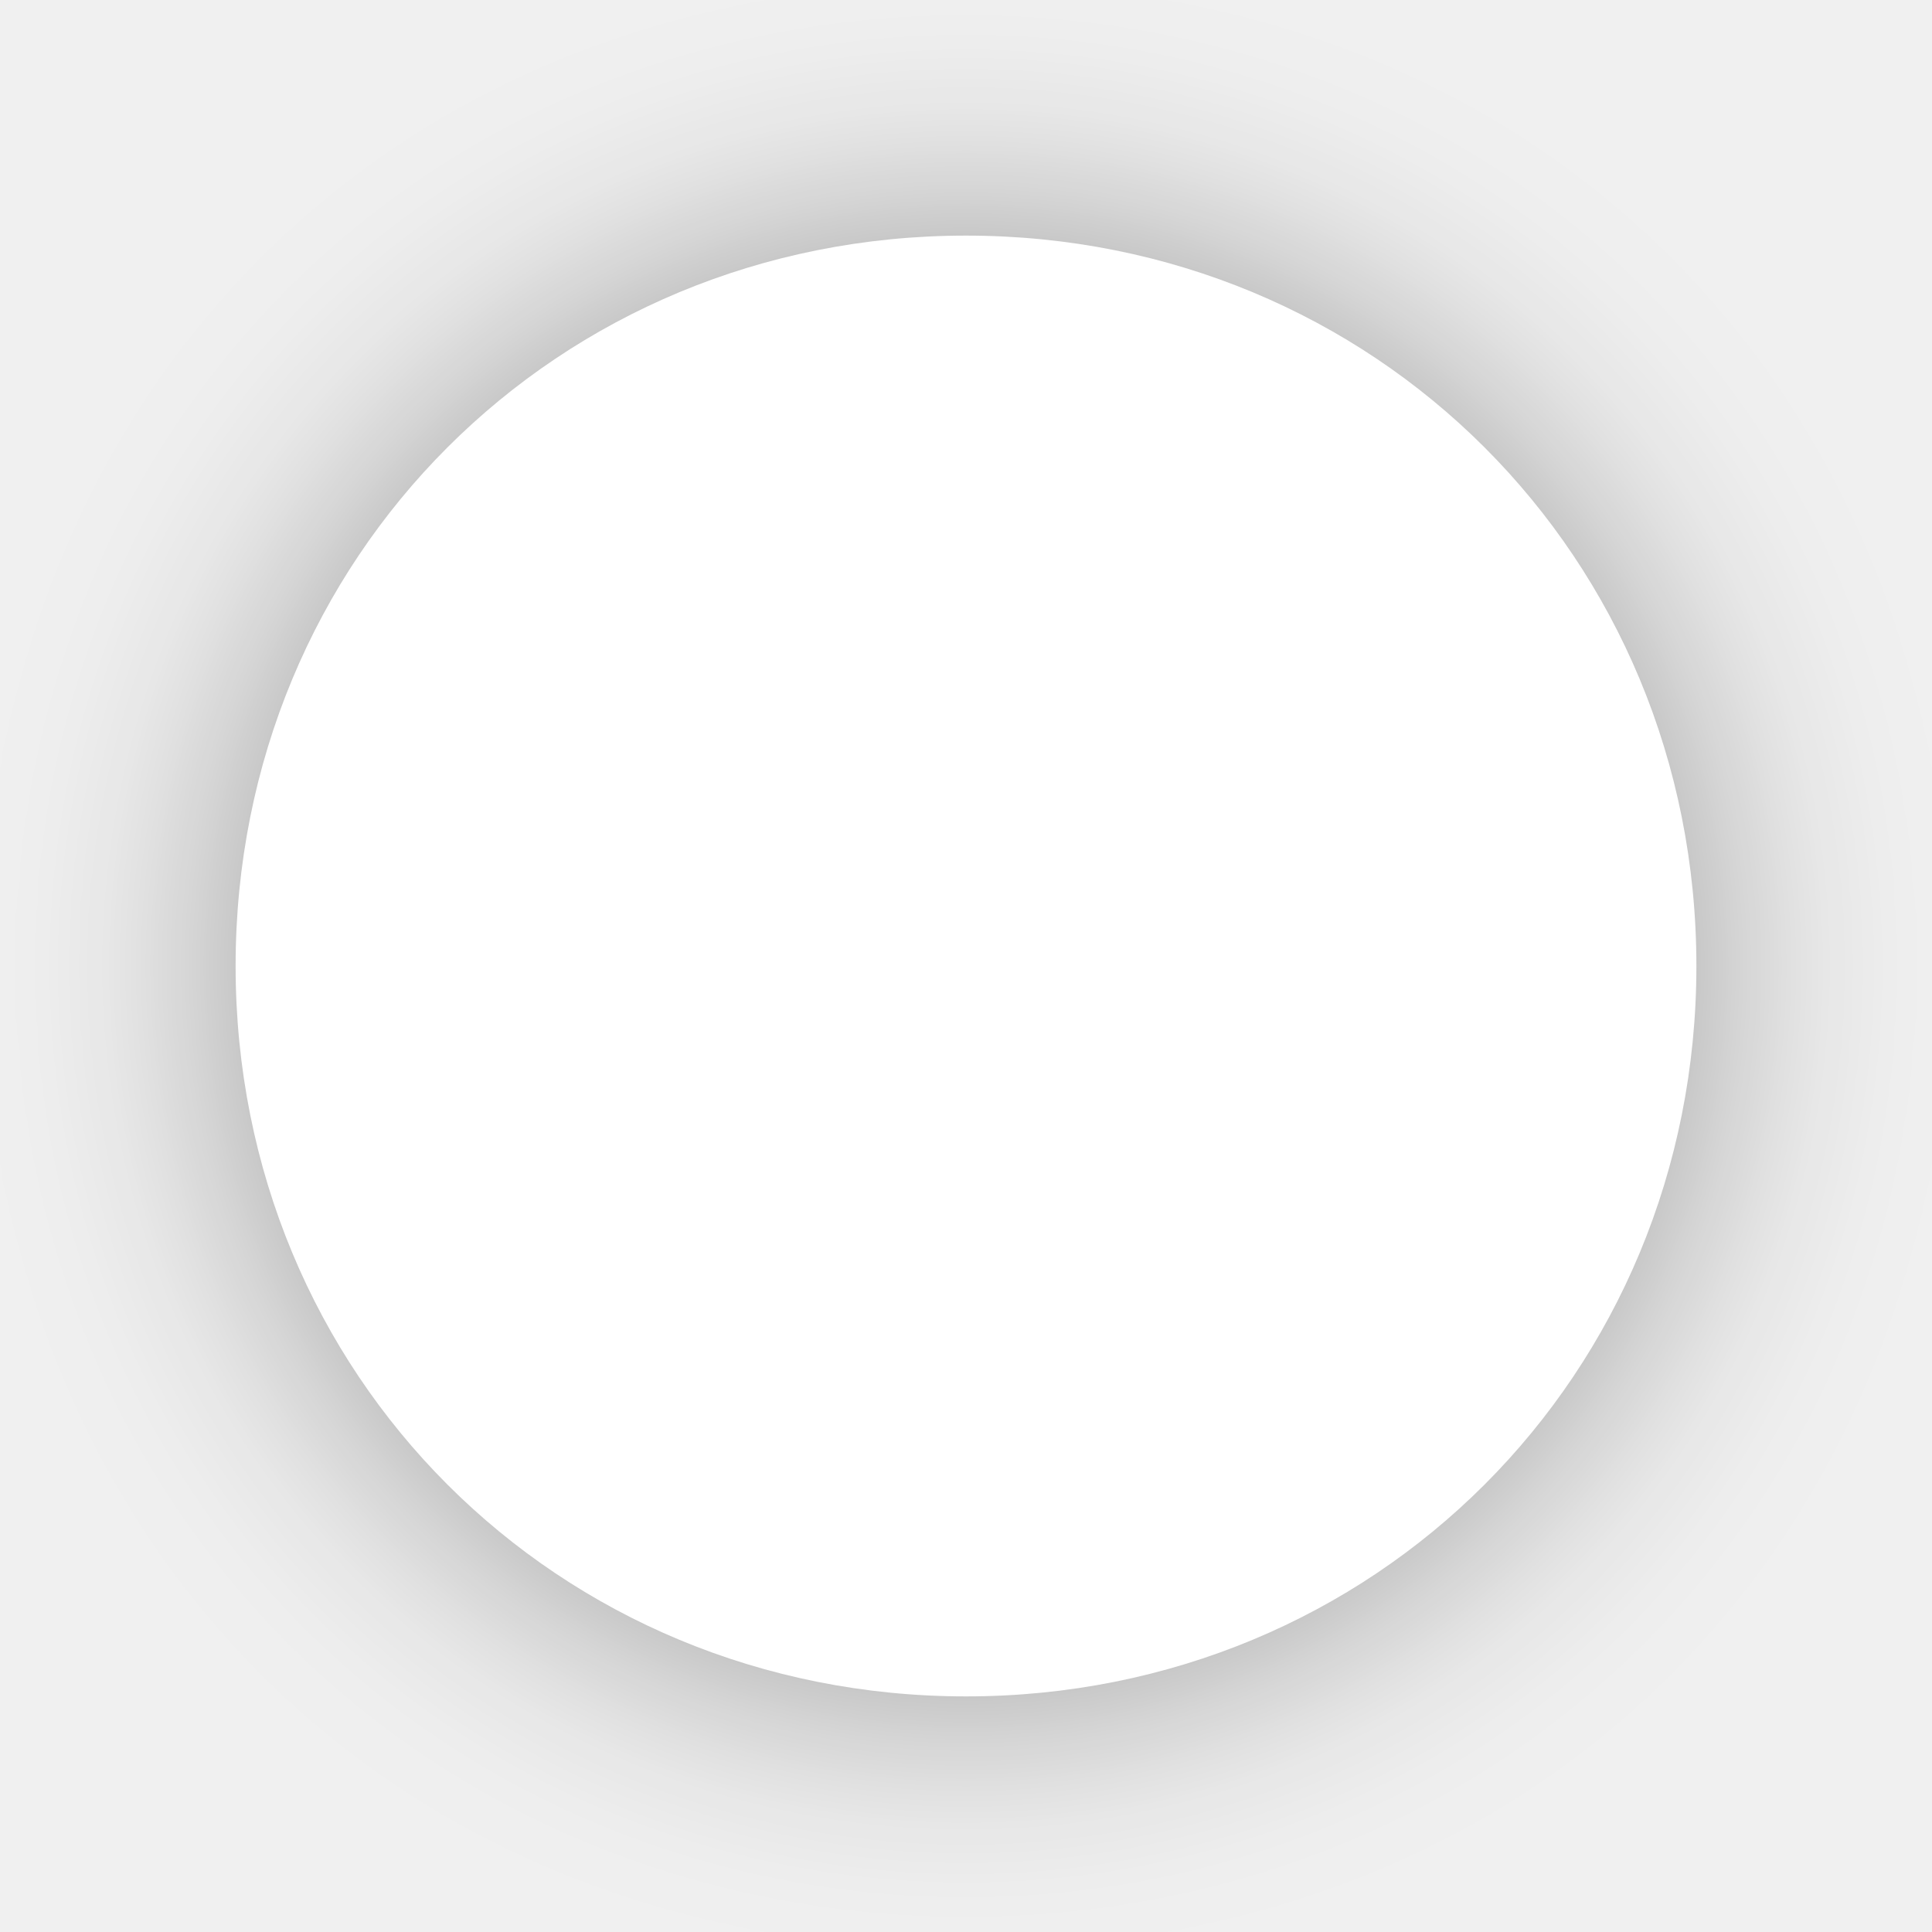
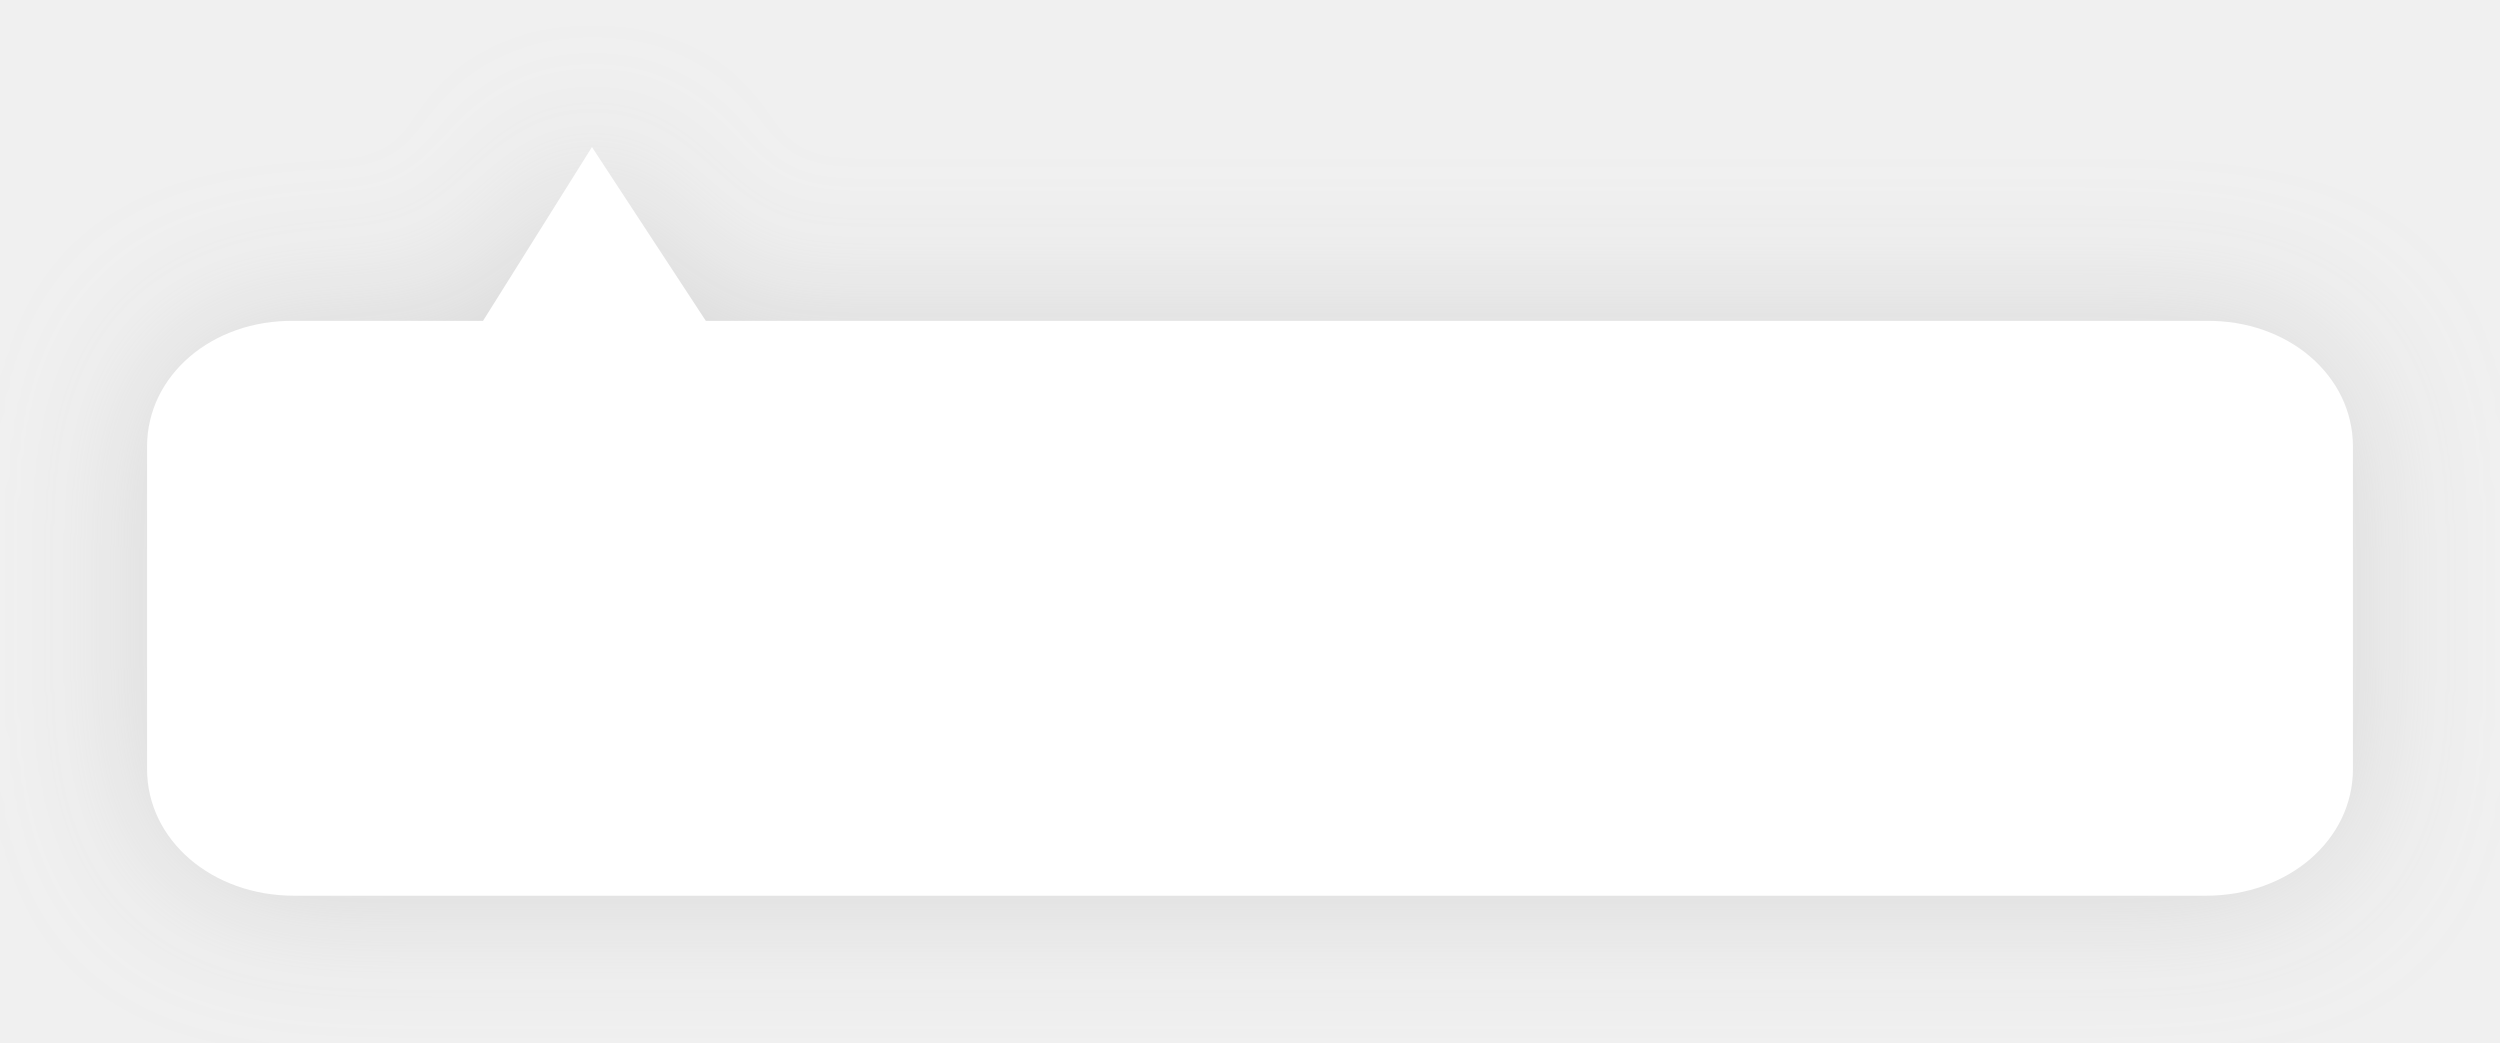
- <svg xmlns="http://www.w3.org/2000/svg" xmlns:xlink="http://www.w3.org/1999/xlink" version="1.1" width="41px" height="41px">
+ <svg xmlns="http://www.w3.org/2000/svg" xmlns:xlink="http://www.w3.org/1999/xlink" version="1.1" width="187px" height="78px">
  <defs>
-     <filter x="1598px" y="41px" width="41px" height="41px" filterUnits="userSpaceOnUse" id="filter539">
+     <filter x="1586px" y="245px" width="187px" height="78px" filterUnits="userSpaceOnUse" id="filter214">
      <feOffset dx="0" dy="0" in="SourceAlpha" result="shadowOffsetInner" />
-       <feGaussianBlur stdDeviation="2.5" in="shadowOffsetInner" result="shadowGaussian" />
+       <feGaussianBlur stdDeviation="5.5" in="shadowOffsetInner" result="shadowGaussian" />
      <feComposite in2="shadowGaussian" operator="atop" in="SourceAlpha" result="shadowComposite" />
-       <feColorMatrix type="matrix" values="0 0 0 0 0  0 0 0 0 0  0 0 0 0 0  0 0 0 0.349 0  " in="shadowComposite" />
+       <feColorMatrix type="matrix" values="0 0 0 0 0.667  0 0 0 0 0.667  0 0 0 0 0.667  0 0 0 0.349 0  " in="shadowComposite" />
    </filter>
-     <g id="widget540">
-       <path d="M 1618.5 46  C 1627.18 46  1634 52.82  1634 61.5  C 1634 70.18  1627.18 77  1618.5 77  C 1609.82 77  1603 70.18  1603 61.5  C 1603 52.82  1609.82 46  1618.5 46  Z " fill-rule="nonzero" fill="#ffffff" stroke="none" />
+     <g id="widget215">
+       <path d="M 0 46.523  L 0 22.4  C 0 17.093  4.84 12.923  11 13  L 25.13 13  L 33.278 0  L 41.796 13  L 154 13  C 160.16 12.923  165 17.093  165 22.4  L 165 46.523  C 165 51.83  160.16 56  154 56  L 11 56  C 4.84 56  0 51.83  0 46.523  Z " fill-rule="nonzero" fill="#ffffff" stroke="none" transform="matrix(1 0 0 1 1597 256 )" />
    </g>
  </defs>
-   <g transform="matrix(1 0 0 1 -1598 -41 )">
-     <use xlink:href="#widget540" filter="url(#filter539)" />
-     <use xlink:href="#widget540" />
+   <g transform="matrix(1 0 0 1 -1586 -245 )">
+     <use xlink:href="#widget215" filter="url(#filter214)" />
+     <use xlink:href="#widget215" />
  </g>
</svg>
